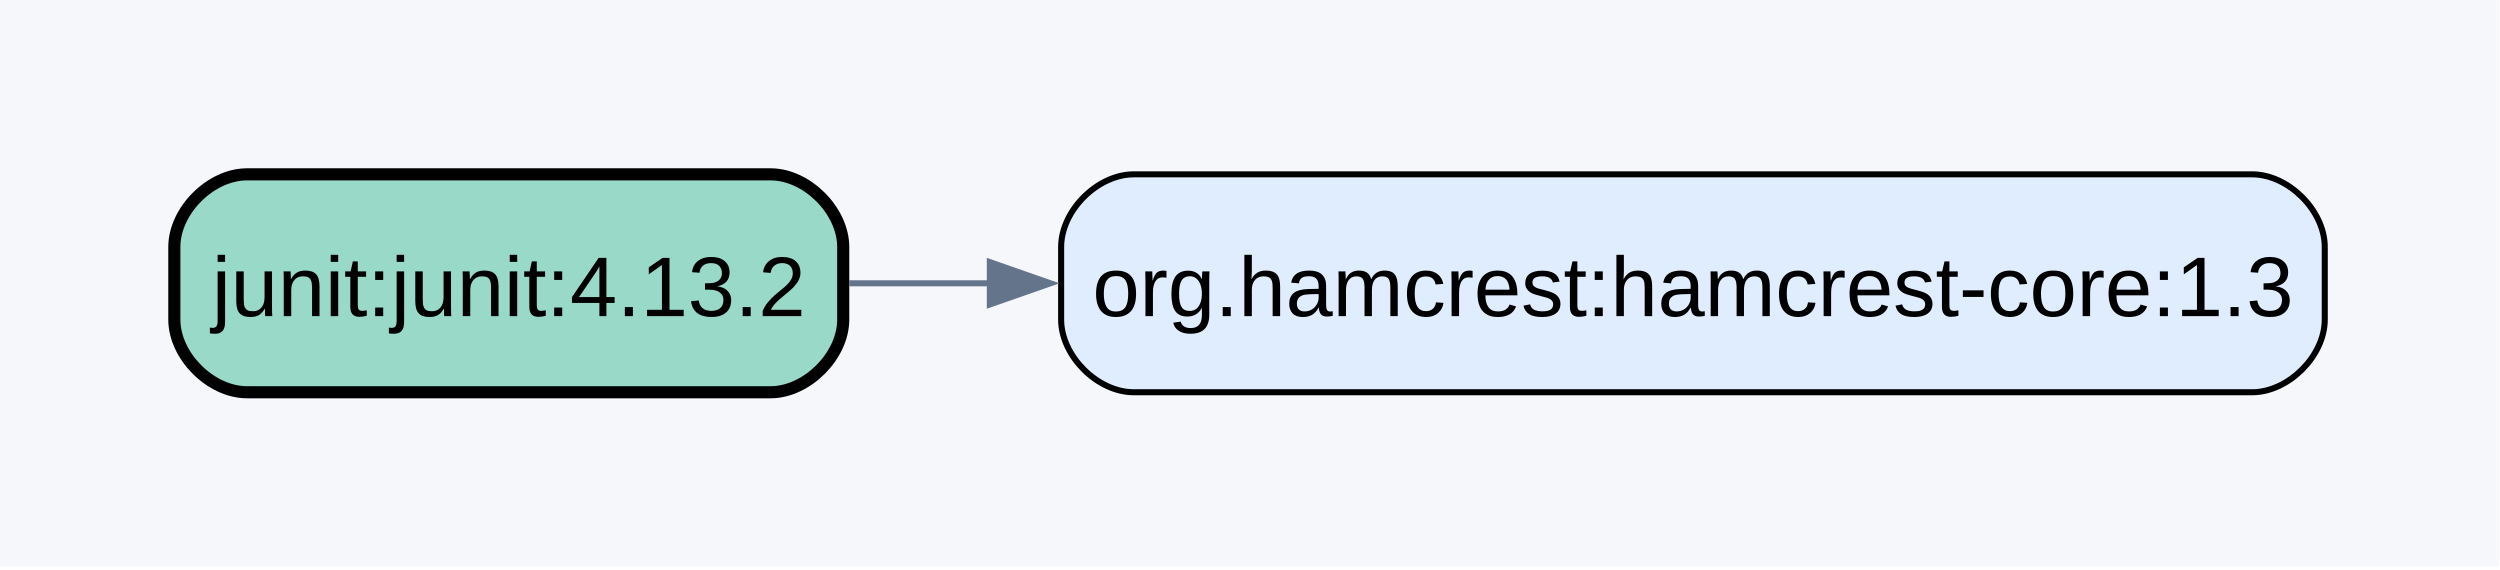
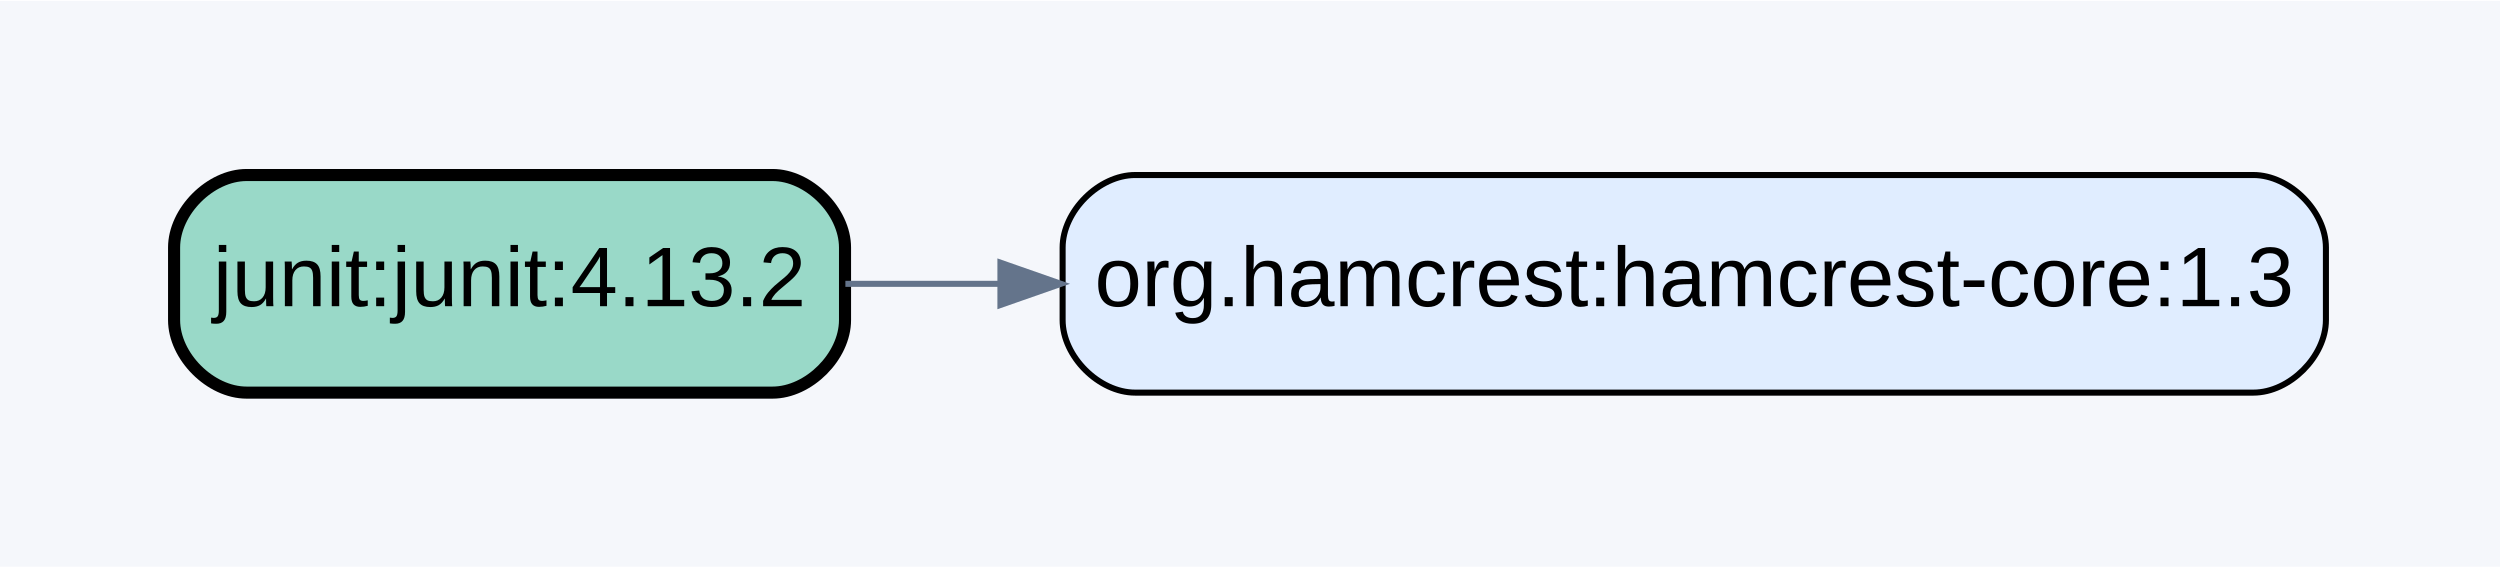
- <svg xmlns="http://www.w3.org/2000/svg" width="413pt" height="94pt" viewBox="0.00 0.00 413.00 94.00">
+ <svg xmlns="http://www.w3.org/2000/svg" width="414pt" height="94pt" viewBox="0.00 0.00 413.60 93.60">
  <g id="graph0" class="graph" transform="scale(1 1) rotate(0) translate(28.8 64.8)">
-     <polygon fill="#f5f7fb" stroke="none" points="-28.8,28.8 -28.8,-64.8 384.05,-64.8 384.05,28.8 -28.8,28.8" />
+     <polygon fill="#f5f7fb" stroke="transparent" points="-28.8,28.8 -28.8,-64.8 384.8,-64.8 384.8,28.8 -28.8,28.8" />
    <g id="node1" class="node">
-       <path fill="#99d9c8" stroke="black" stroke-width="2" d="M98.5,-36C98.5,-36 12,-36 12,-36 6,-36 0,-30 0,-24 0,-24 0,-12 0,-12 0,-6 6,0 12,0 12,0 98.5,0 98.5,0 104.5,0 110.5,-6 110.5,-12 110.5,-12 110.5,-24 110.5,-24 110.5,-30 104.5,-36 98.5,-36" />
-       <text xml:space="preserve" text-anchor="middle" x="55.25" y="-12.57" font-family="Arial" font-size="14.00">junit:junit:4.13.2</text>
+       <path fill="#99d9c8" stroke="black" stroke-width="2" d="M99,-36C99,-36 12,-36 12,-36 6,-36 0,-30 0,-24 0,-24 0,-12 0,-12 0,-6 6,0 12,0 12,0 99,0 99,0 105,0 111,-6 111,-12 111,-12 111,-24 111,-24 111,-30 105,-36 99,-36" />
+       <text text-anchor="middle" x="55.5" y="-14.3" font-family="Arial" font-size="14.00">junit:junit:4.13.2</text>
    </g>
    <g id="node2" class="node">
-       <path fill="#e0edff" stroke="black" d="M343.25,-36C343.25,-36 158.5,-36 158.5,-36 152.5,-36 146.5,-30 146.5,-24 146.5,-24 146.5,-12 146.5,-12 146.5,-6 152.5,0 158.5,0 158.5,0 343.25,0 343.25,0 349.25,0 355.25,-6 355.25,-12 355.25,-12 355.25,-24 355.25,-24 355.25,-30 349.25,-36 343.25,-36" />
-       <text xml:space="preserve" text-anchor="middle" x="250.88" y="-12.57" font-family="Arial" font-size="14.00">org.hamcrest:hamcrest-core:1.3</text>
+       <path fill="#e0edff" stroke="black" d="M344,-36C344,-36 159,-36 159,-36 153,-36 147,-30 147,-24 147,-24 147,-12 147,-12 147,-6 153,0 159,0 159,0 344,0 344,0 350,0 356,-6 356,-12 356,-12 356,-24 356,-24 356,-30 350,-36 344,-36" />
+       <text text-anchor="middle" x="251.5" y="-14.3" font-family="Arial" font-size="14.00">org.hamcrest:hamcrest-core:1.3</text>
    </g>
    <g id="edge1" class="edge">
-       <path fill="none" stroke="#64748b" d="M111.48,-18C118.92,-18 126.77,-18 134.8,-18" />
-       <polygon fill="#64748b" stroke="#64748b" points="134.72,-21.5 144.72,-18 134.72,-14.5 134.72,-21.5" />
+       <path fill="none" stroke="#64748b" d="M111.06,-18C119.2,-18 127.84,-18 136.67,-18" />
+       <polygon fill="#64748b" stroke="#64748b" points="136.71,-21.5 146.71,-18 136.71,-14.5 136.71,-21.5" />
    </g>
  </g>
</svg>
